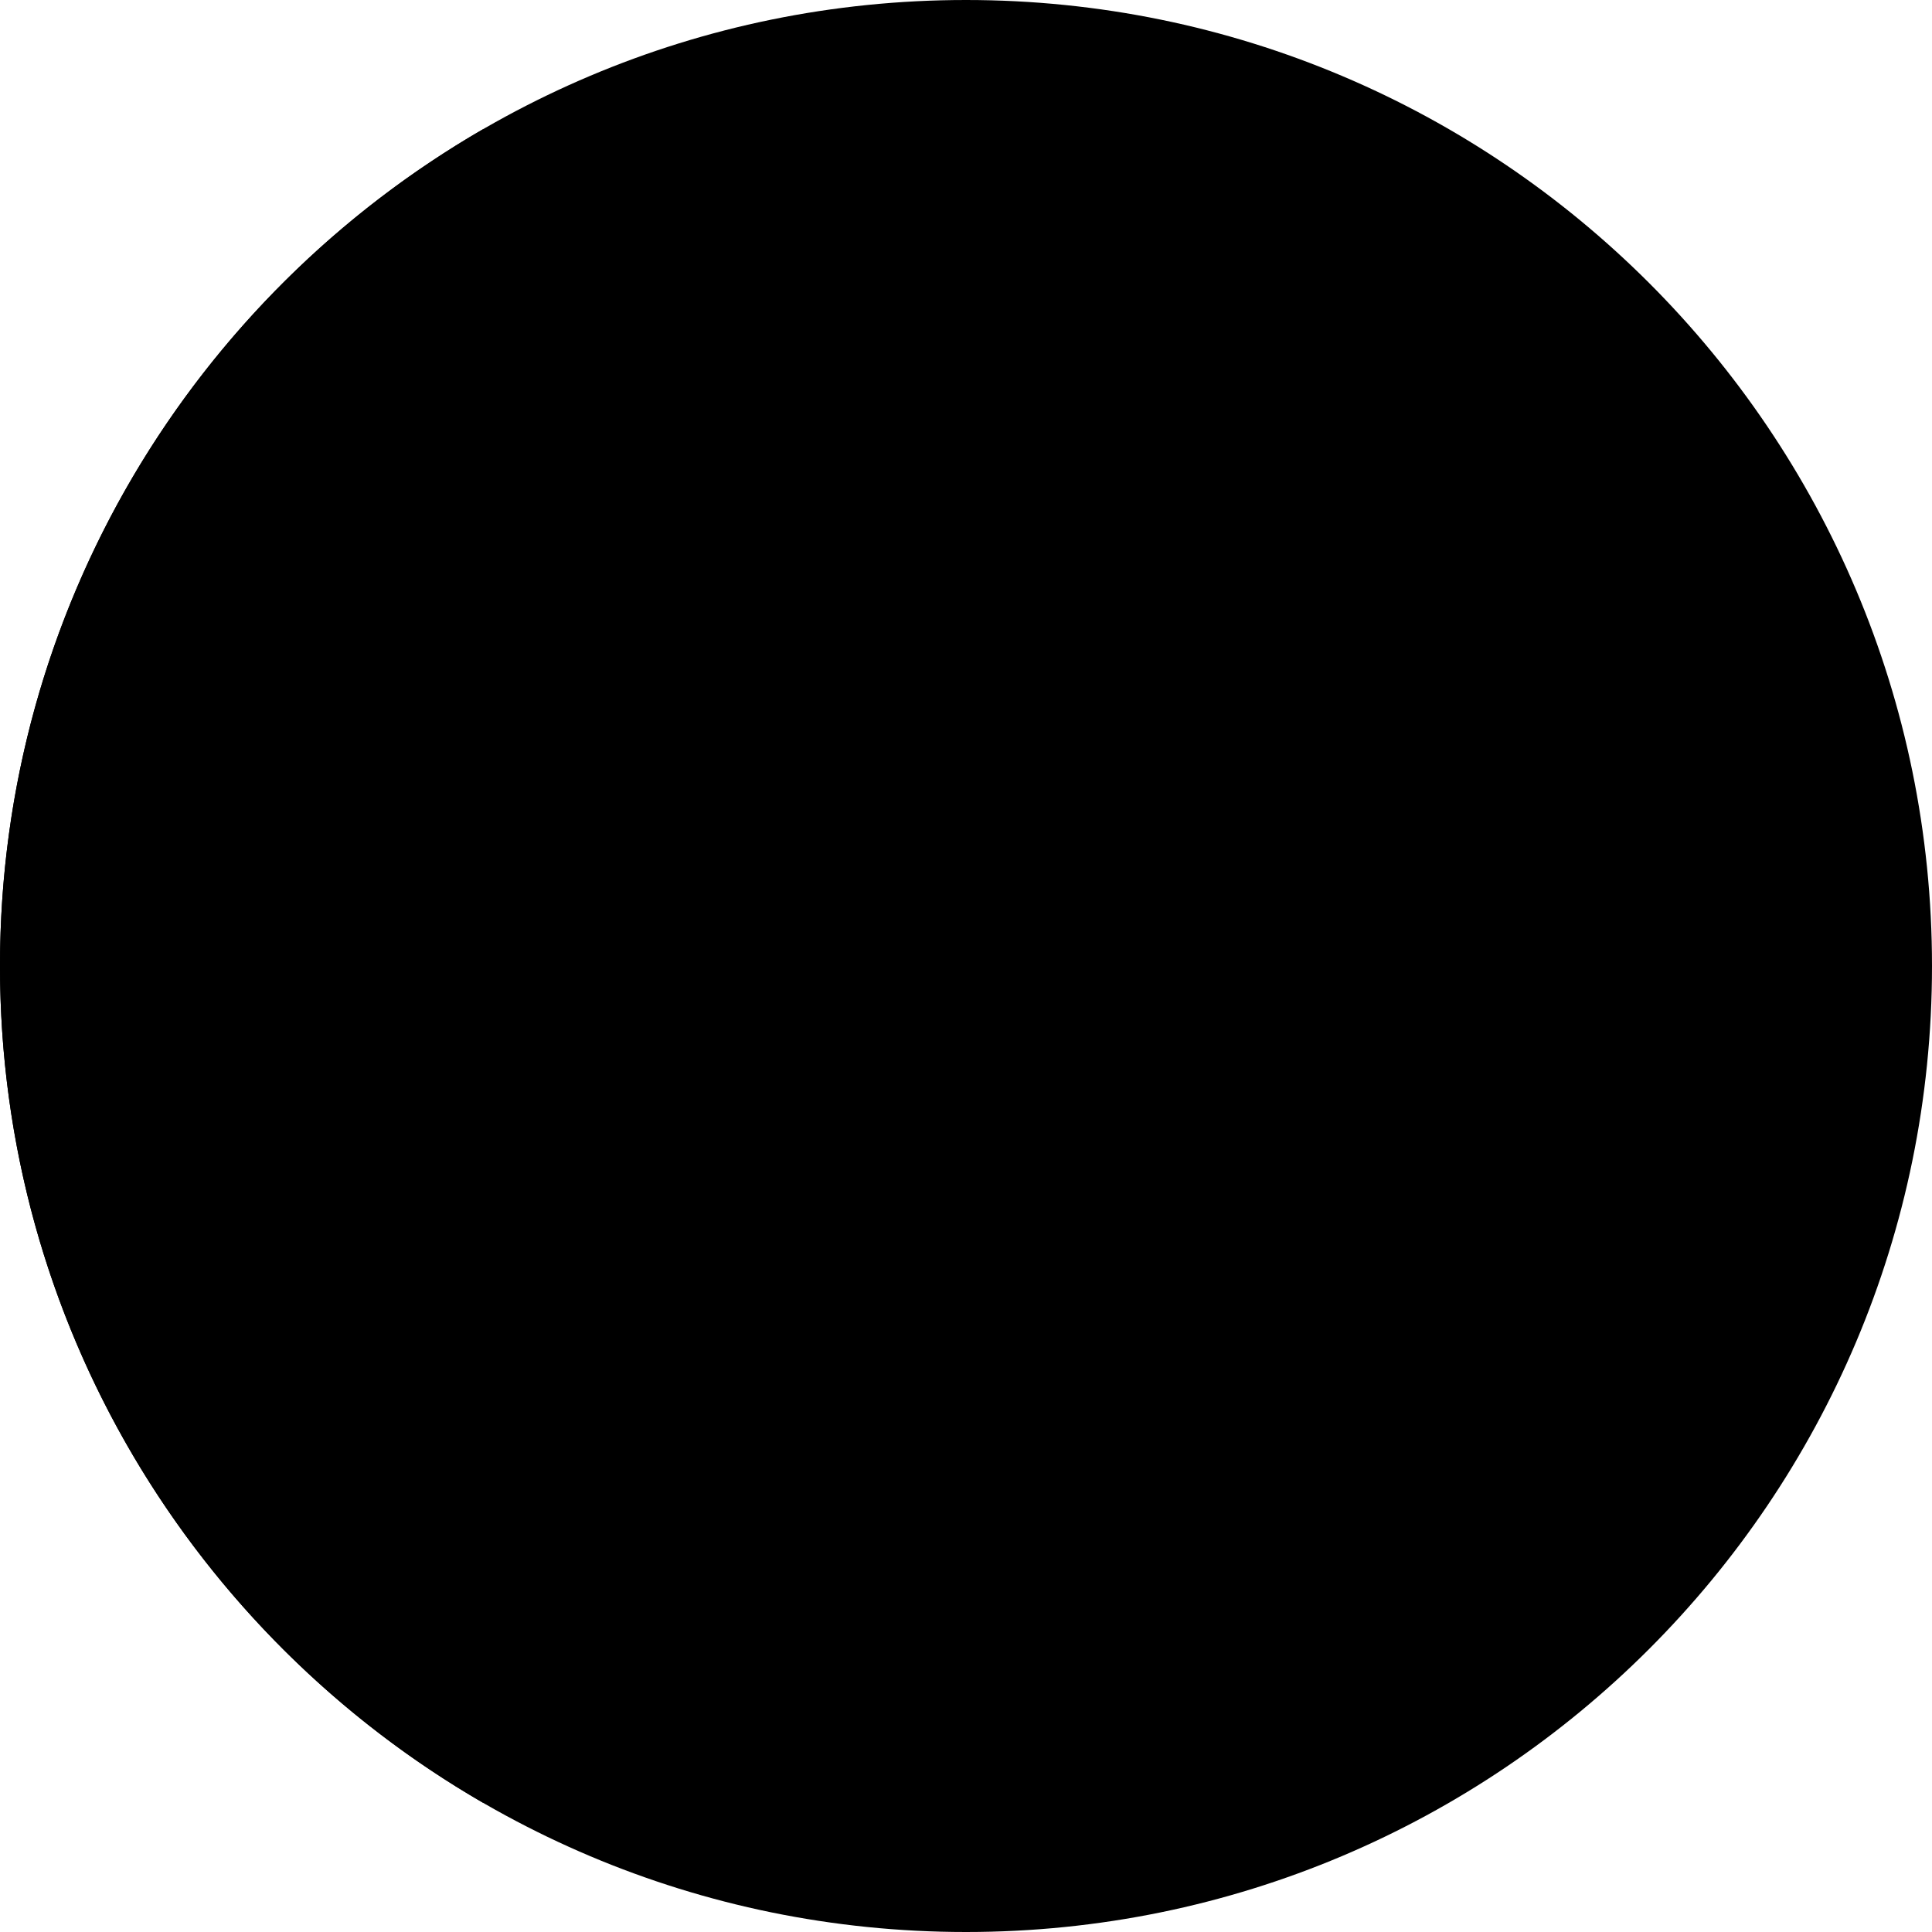
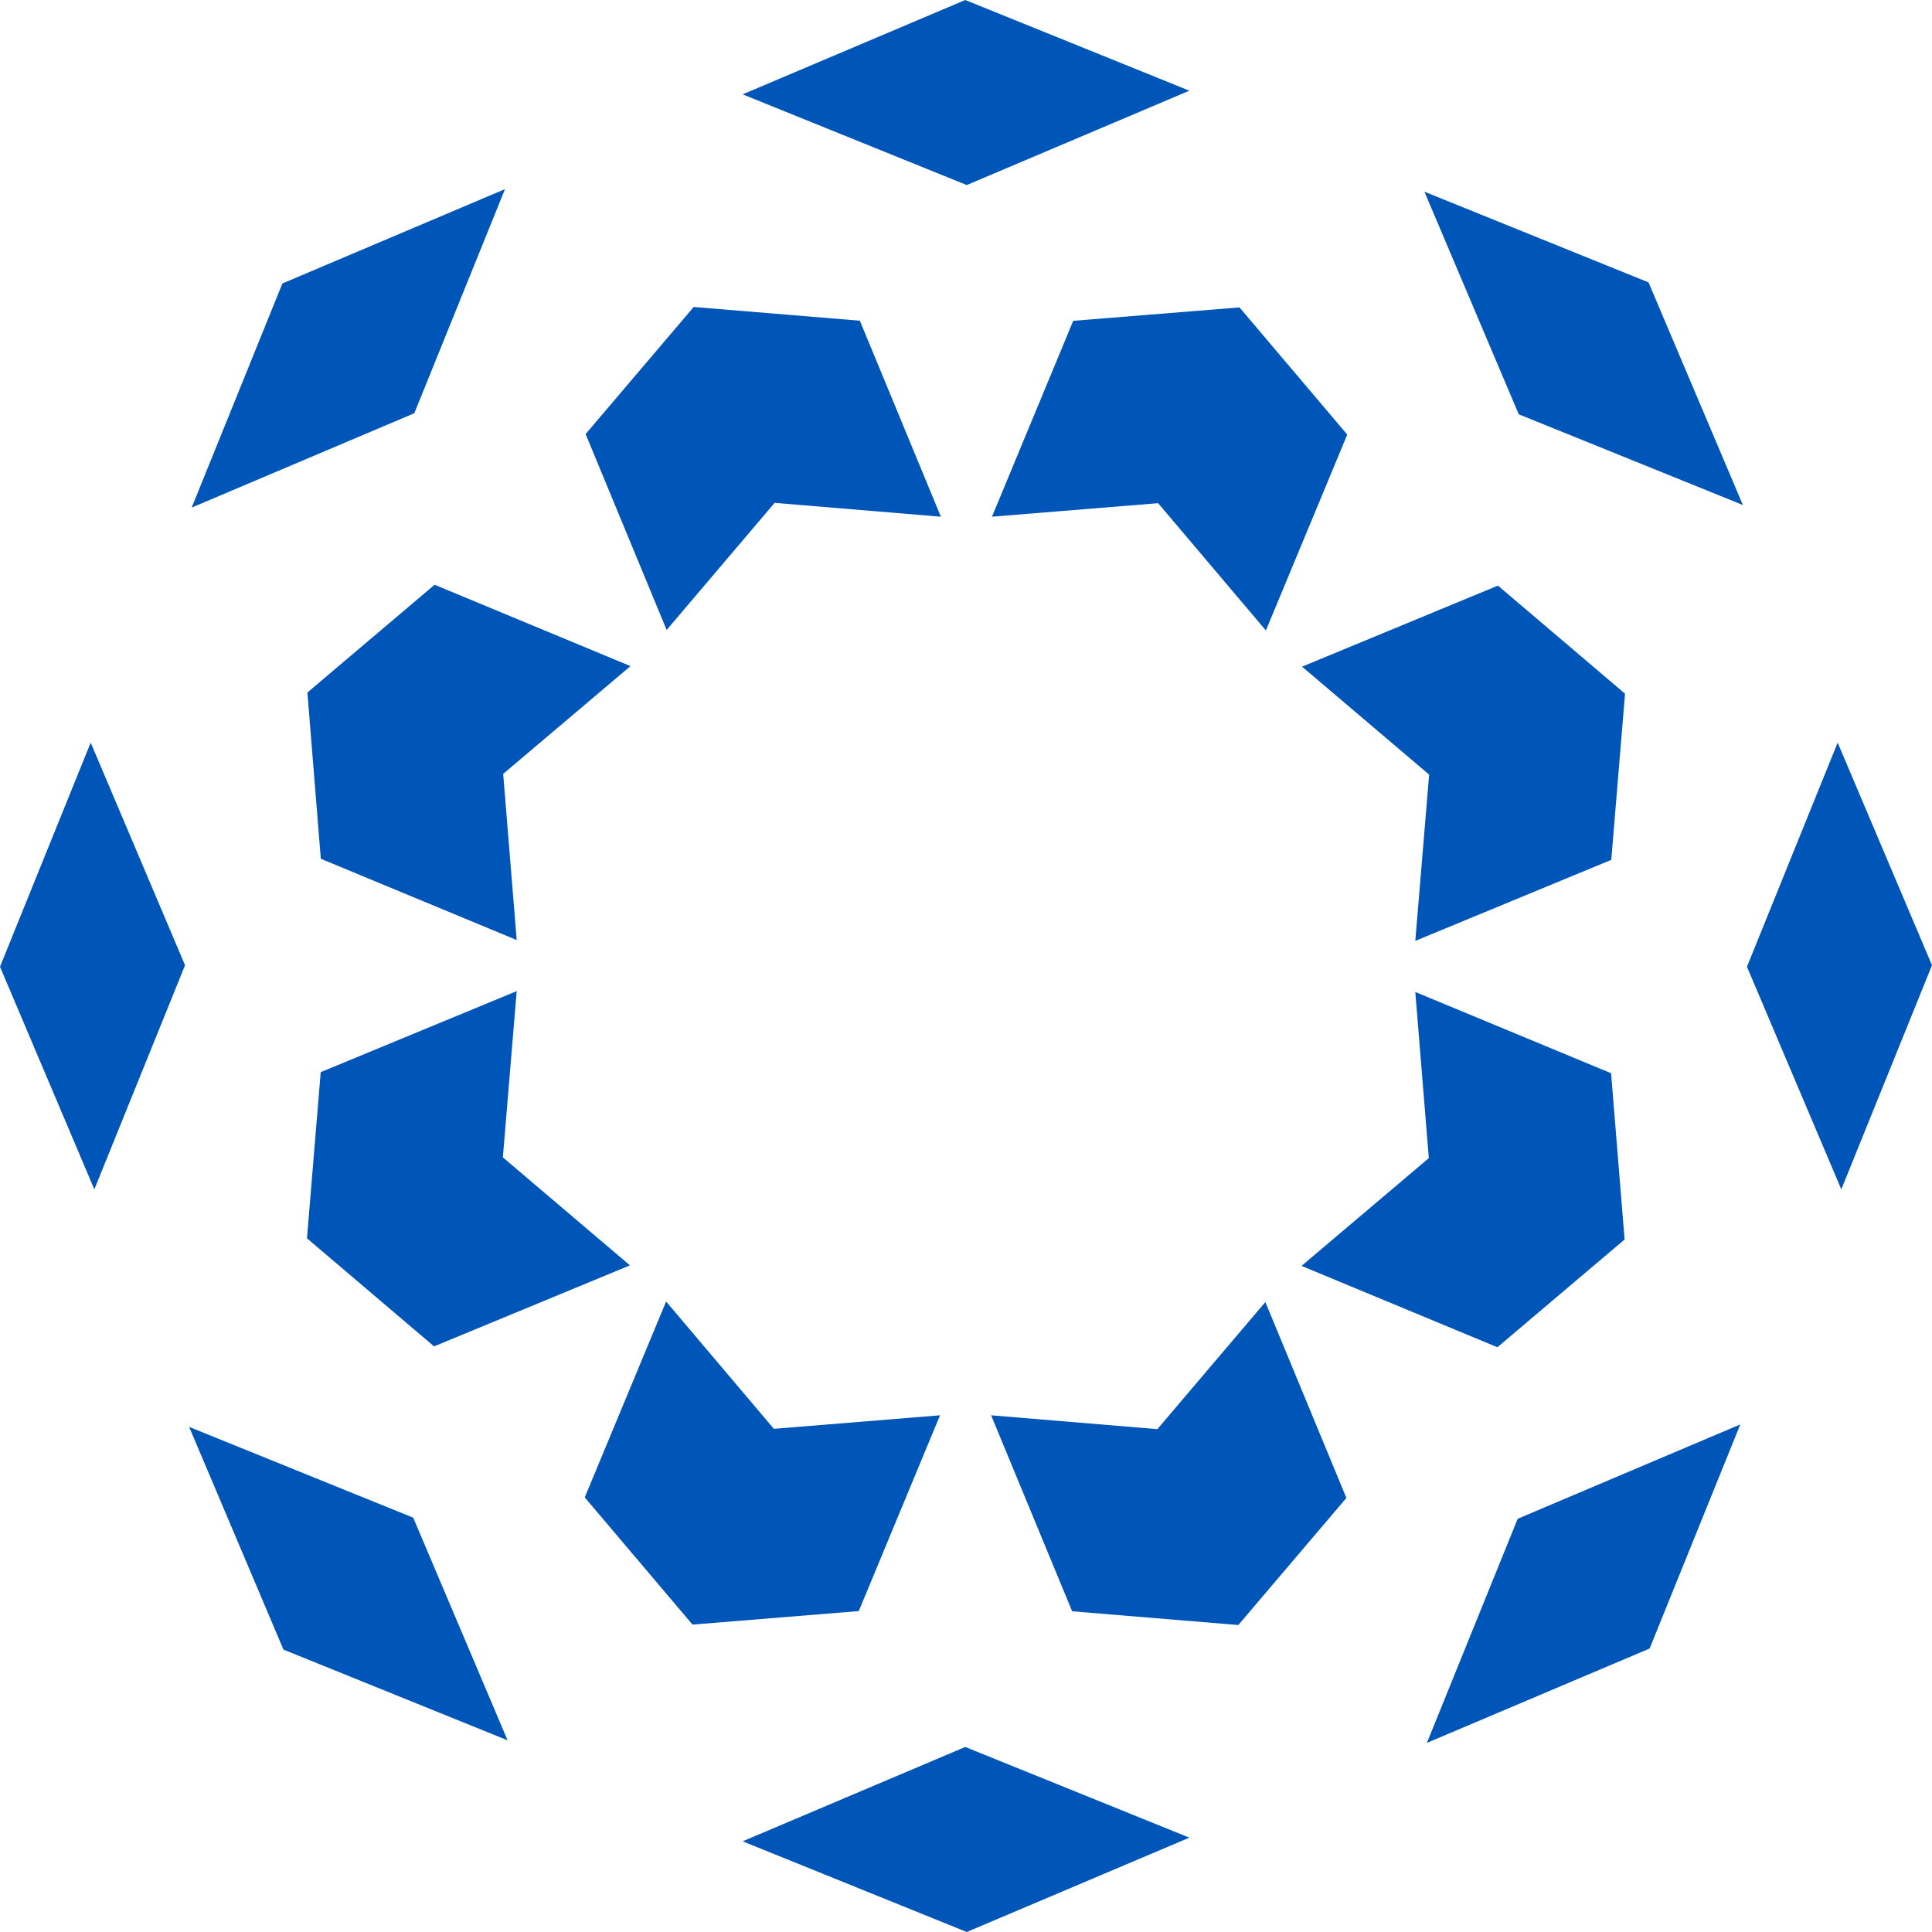
- <svg xmlns="http://www.w3.org/2000/svg" id="Layer_1" viewBox="0 0 500 500">
-   <defs />
-   <circle class="canopy-logo-backlight" cx="250" cy="250" r="250" />
-   <path class="canopy-logo-overlay" d="M125,33.45C50.28,76.68,0,157.47,0,250s50.28,173.32,125,216.55c74.72-43.23,125-124.01,125-216.55S199.72,76.68,125,33.45Z" />
+ <svg xmlns="http://www.w3.org/2000/svg" id="Layer_1" data-name="Layer 1" viewBox="0 0 180 180">
+   <defs>
+     <style>.cls-1{fill:#0055b8;}</style>
+   </defs>
+   <polygon class="cls-1" points="89.93 0 110.81 8.45 90.07 17.24 69.19 8.79 89.93 0" />
+   <polygon class="cls-1" points="89.93 162.76 110.81 171.21 90.07 180 69.19 171.55 89.93 162.76" />
+   <polygon class="cls-1" points="26.31 26.41 47.05 17.62 38.6 38.5 17.86 47.29 26.31 26.41" />
+   <polygon class="cls-1" points="141.4 141.5 162.14 132.71 153.69 153.59 132.94 162.38 141.4 141.5" />
+   <polygon class="cls-1" points="0 90.07 8.45 69.19 17.24 89.93 8.79 110.81 0 90.07" />
+   <polygon class="cls-1" points="162.76 90.07 171.21 69.19 180 89.93 171.55 110.81 162.76 90.07" />
+   <polygon class="cls-1" points="26.41 153.69 17.62 132.94 38.5 141.4 47.29 162.14 26.41 153.69" />
+   <polygon class="cls-1" points="141.5 38.6 132.71 17.86 153.59 26.31 162.38 47.05 141.5 38.6" />
+   <polygon class="cls-1" points="117.94 58.74 107.9 46.88 92.42 48.14 99.99 29.89 115.48 28.64 125.52 40.49 117.94 58.74" />
+   <polygon class="cls-1" points="62.06 121.26 72.1 133.12 87.58 131.86 80.01 150.1 64.52 151.36 54.48 139.51 62.06 121.26" />
+   <polygon class="cls-1" points="87.66 48.14 72.17 46.85 62.11 58.69 54.56 40.44 64.63 28.6 80.11 29.88 87.66 48.14" />
+   <polygon class="cls-1" points="92.34 131.86 107.83 133.15 117.89 121.31 125.44 139.56 115.37 151.4 99.89 150.12 92.34 131.86" />
+   <polygon class="cls-1" points="58.74 62.06 46.88 72.1 48.14 87.58 29.89 80.01 28.64 64.52 40.49 54.48 58.74 62.06" />
+   <polygon class="cls-1" points="121.26 117.94 133.12 107.9 131.86 92.42 150.1 99.99 151.36 115.48 139.51 125.52 121.26 117.94" />
+   <polygon class="cls-1" points="48.14 92.34 46.85 107.83 58.69 117.89 40.44 125.44 28.6 115.37 29.88 99.89 48.14 92.34" />
+   <polygon class="cls-1" points="131.86 87.66 133.15 72.17 121.31 62.11 139.56 54.56 151.4 64.63 150.12 80.11 131.86 87.66" />
</svg>
